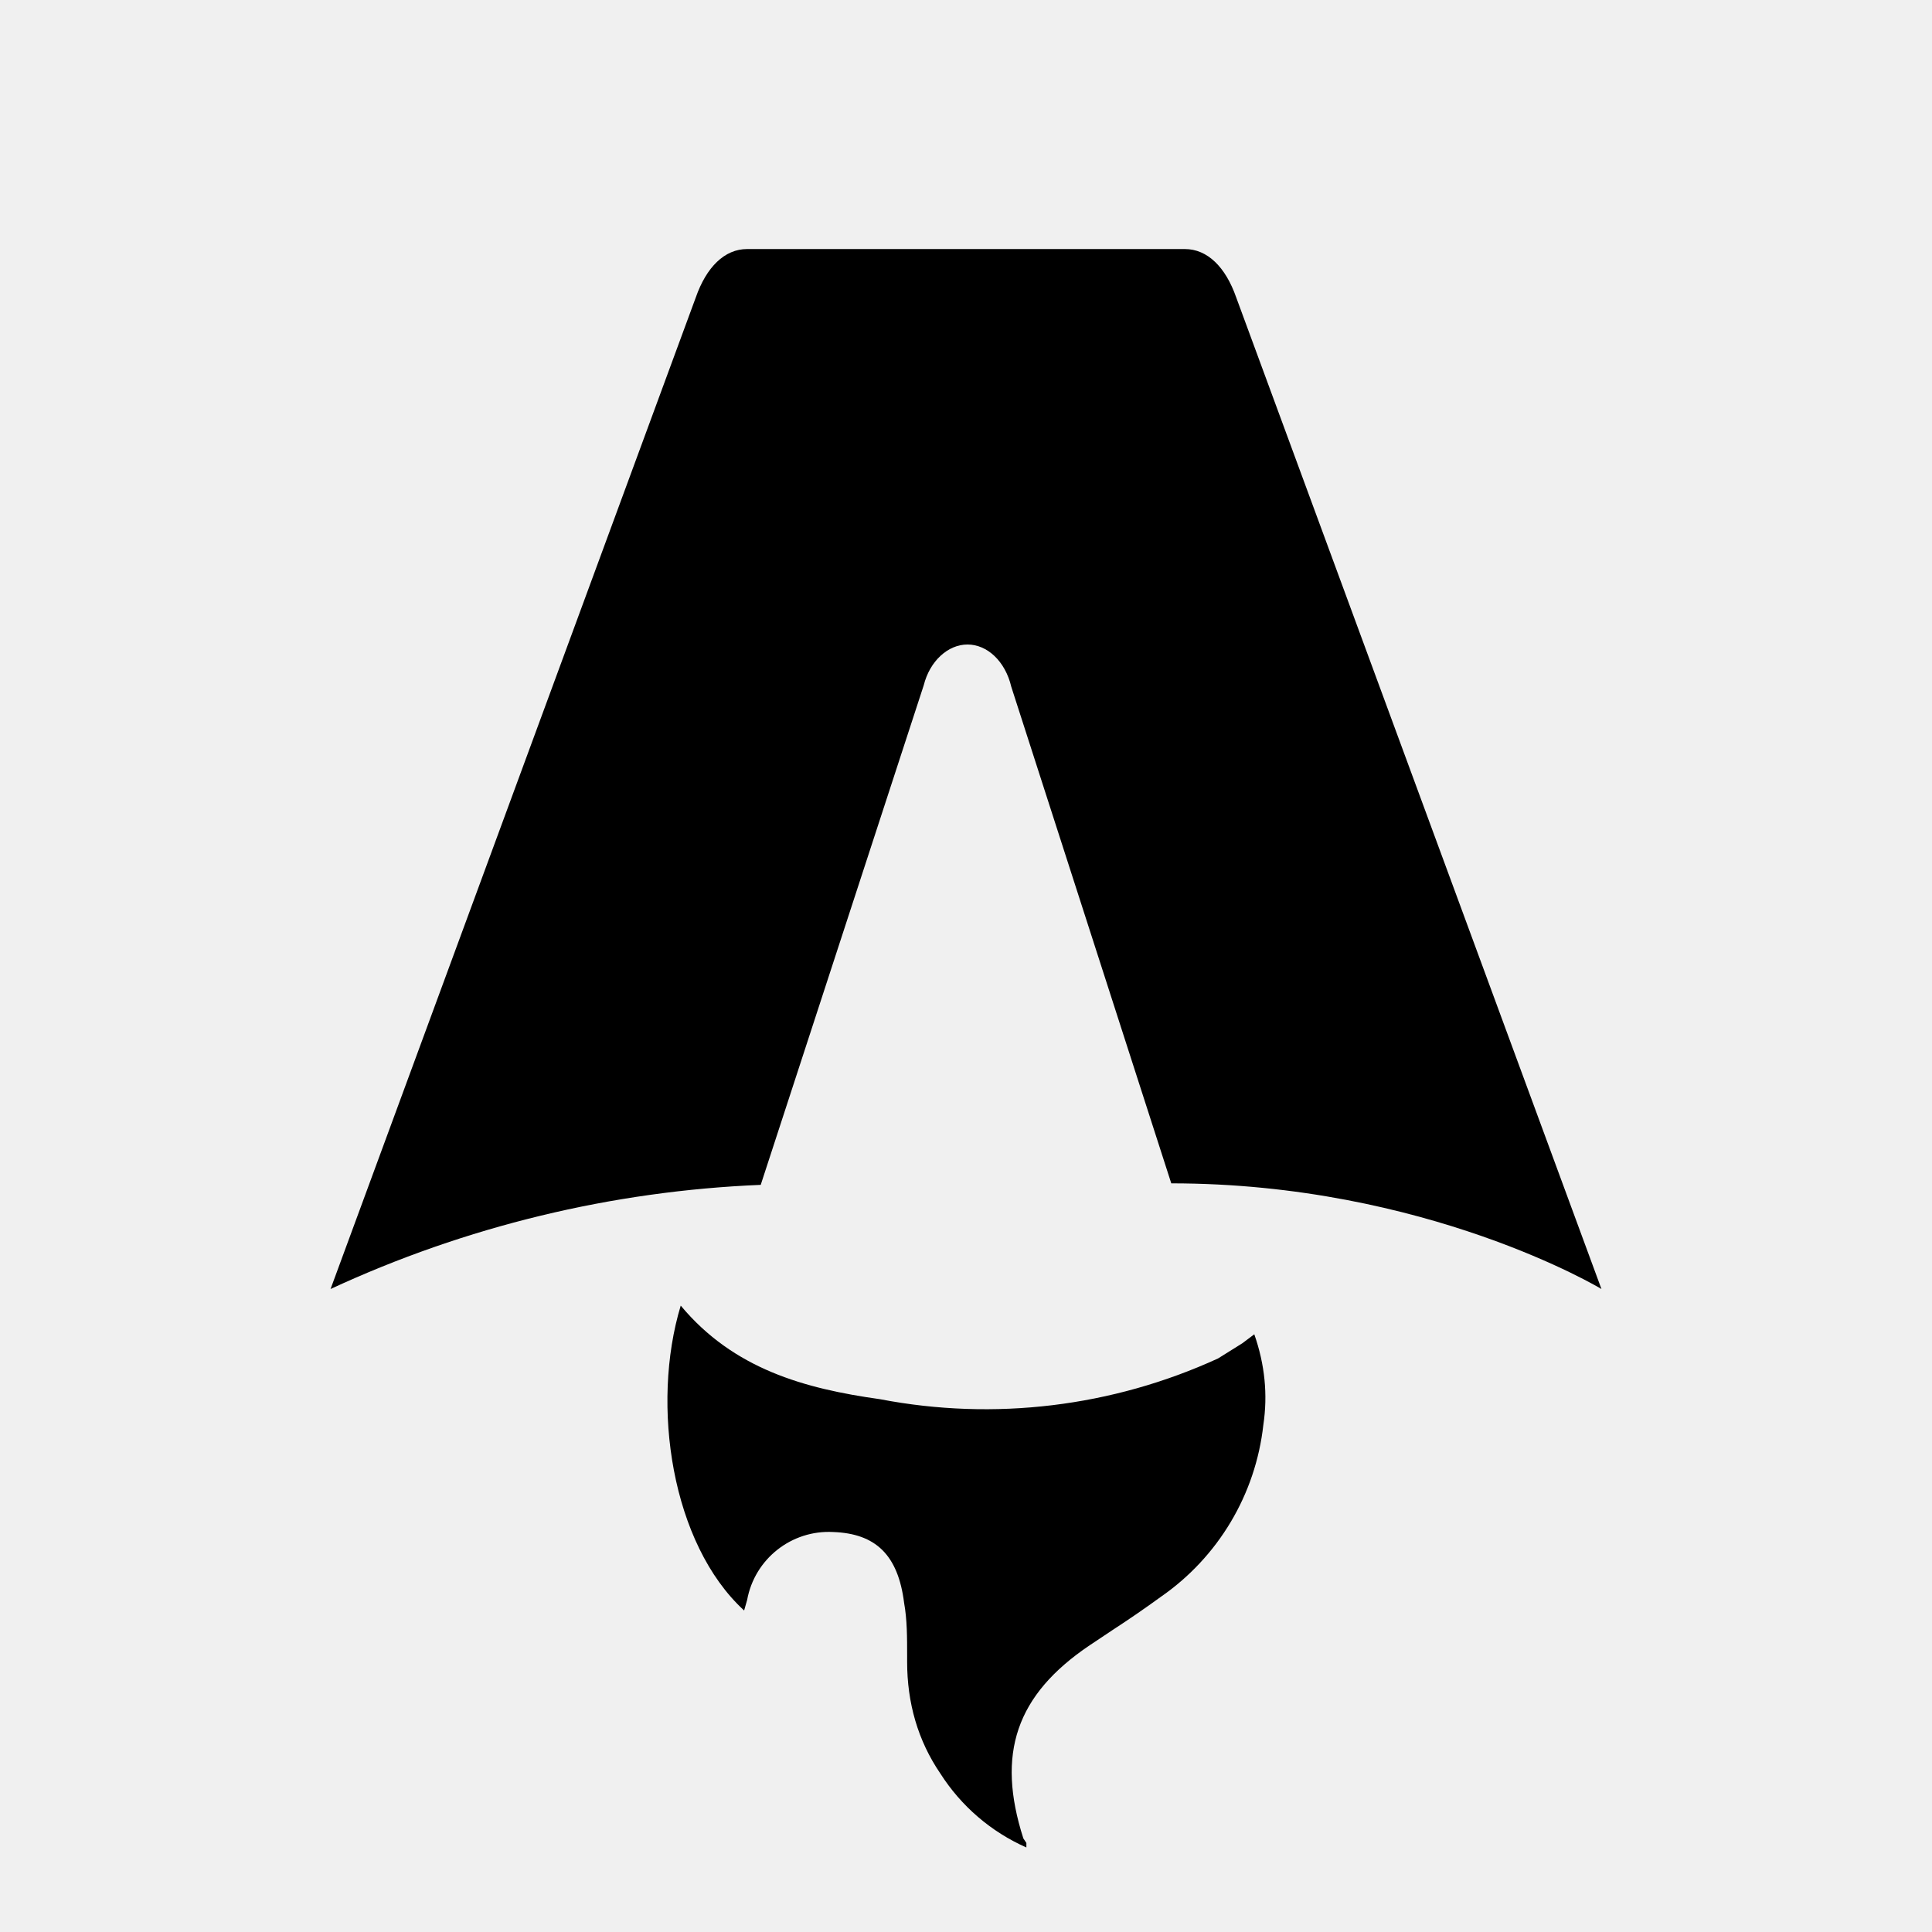
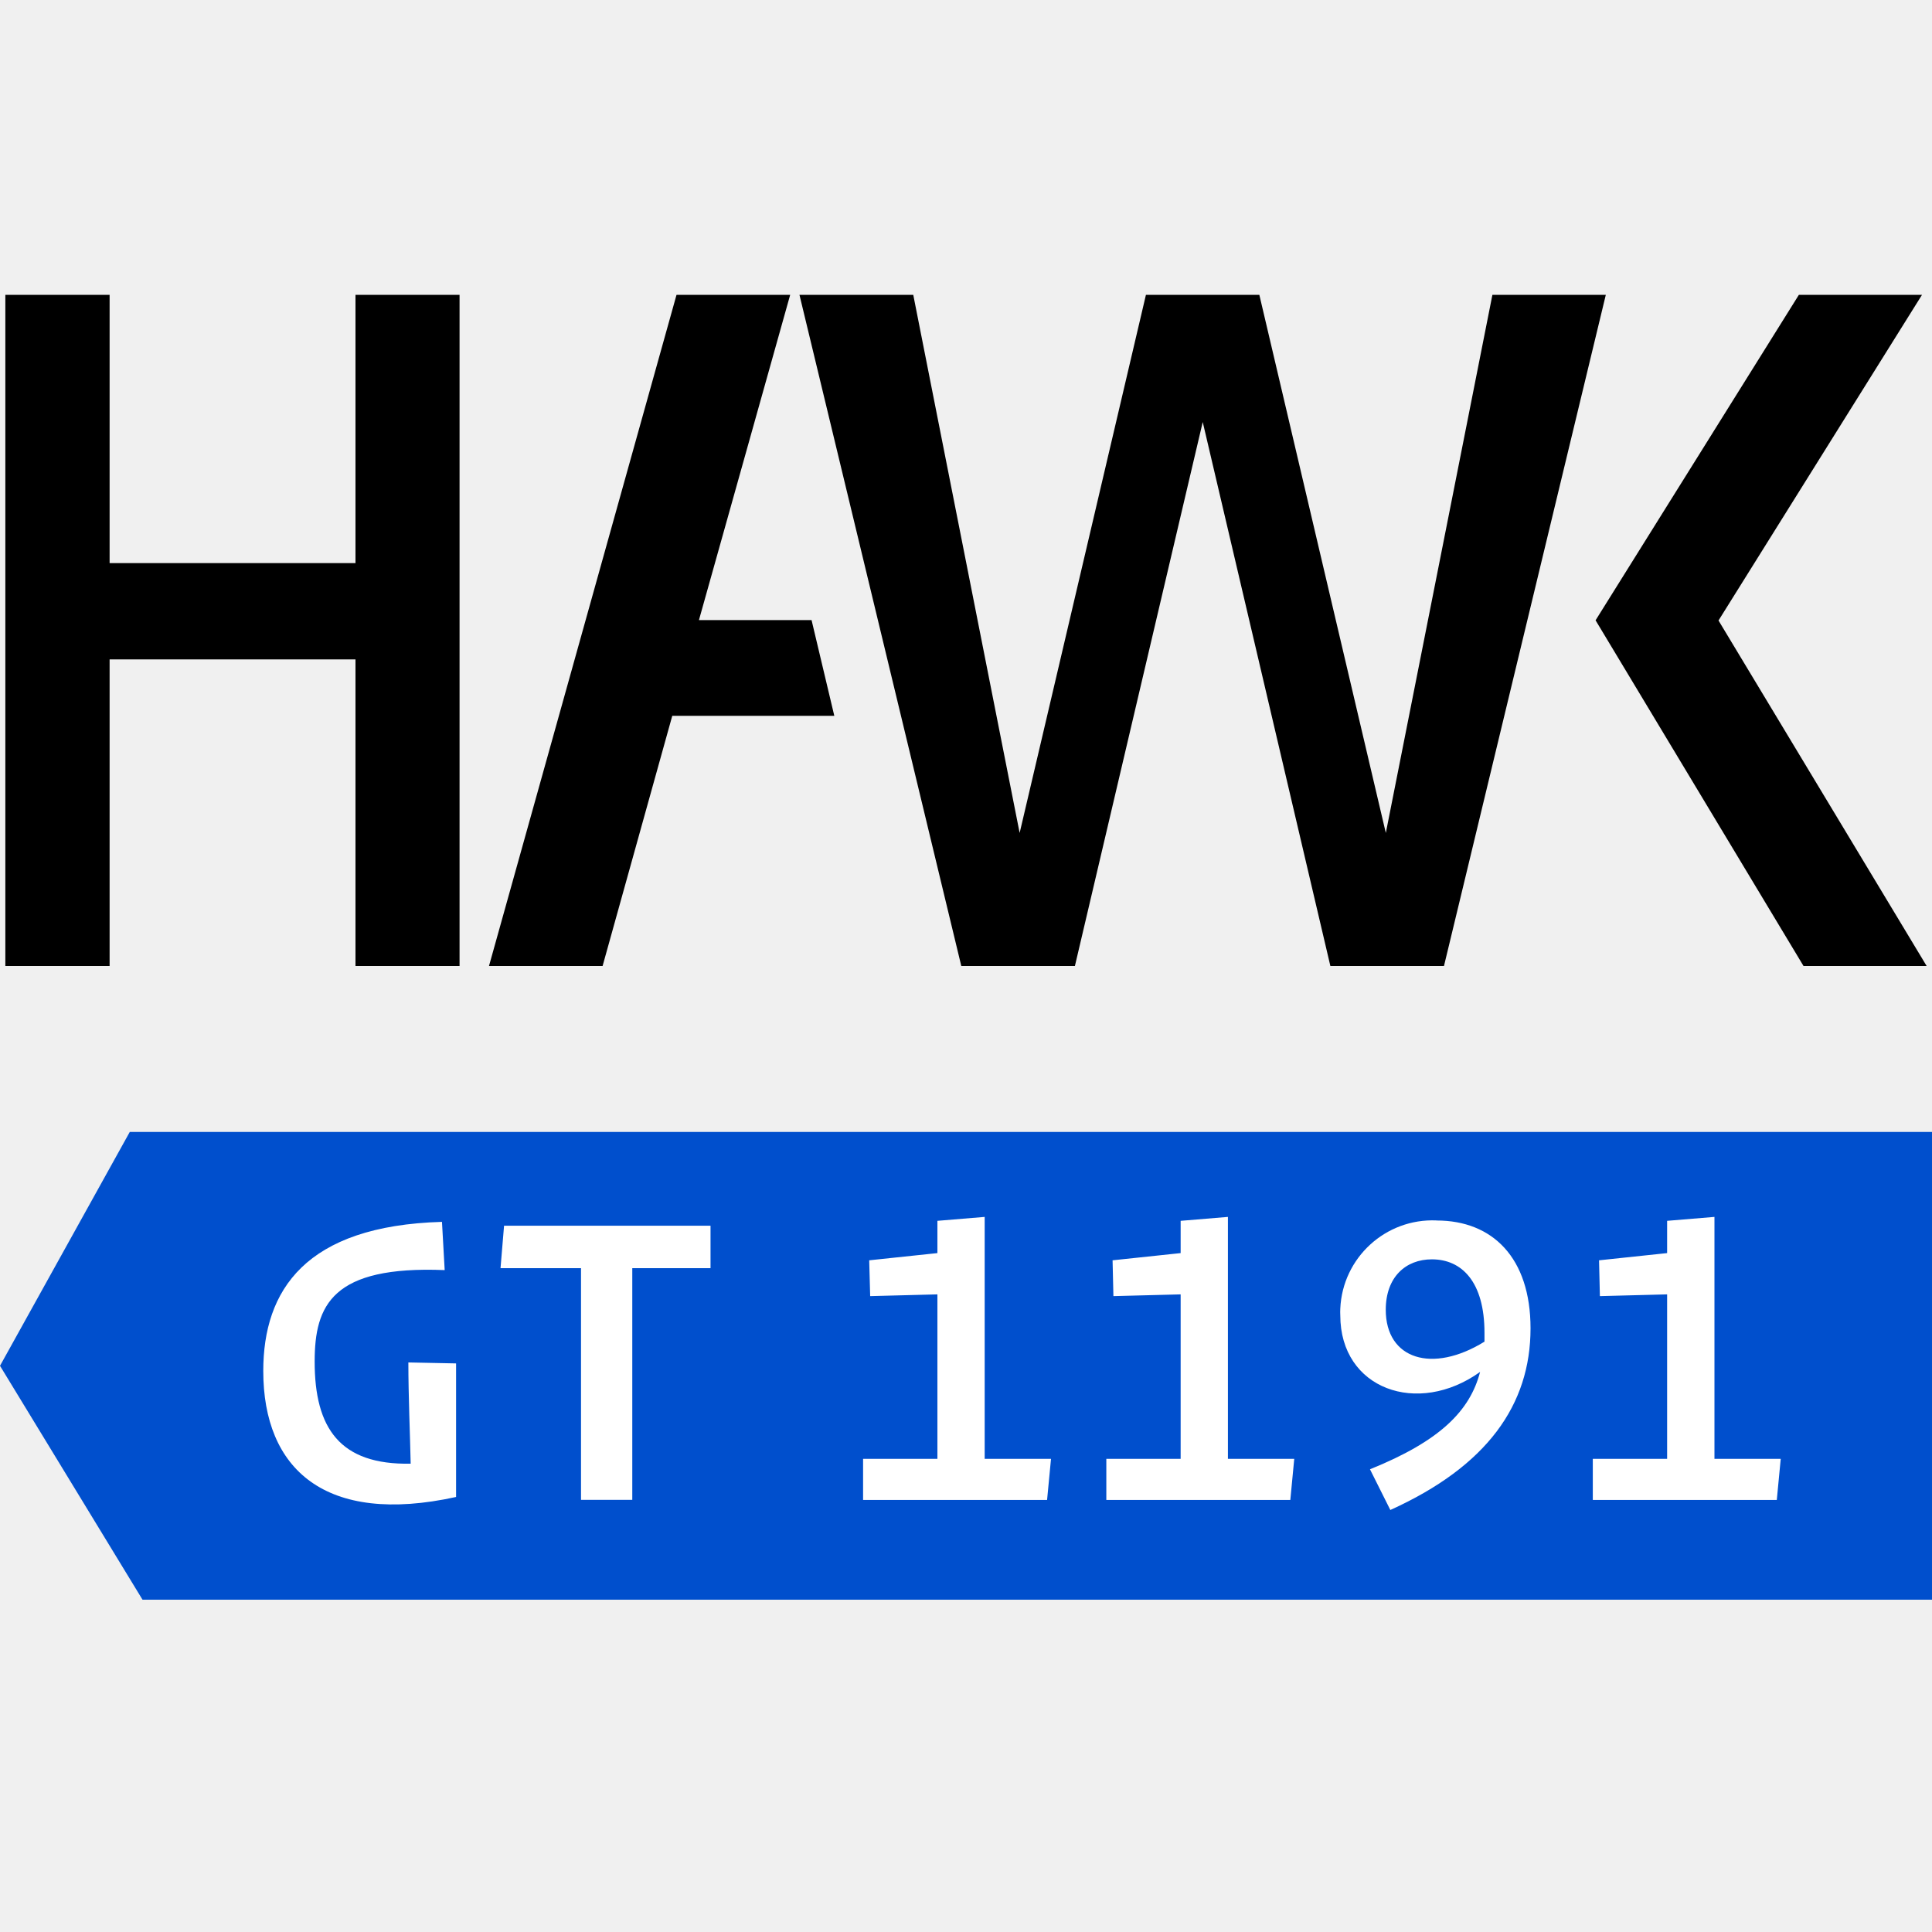
- <svg xmlns="http://www.w3.org/2000/svg" fill="none" viewBox="0 0 128 128">
-   <path d="M50.4 78.5a75.1 75.1 0 0 0-28.5 6.9l24.2-65.7c.7-2 1.9-3.2 3.4-3.2h29c1.5 0 2.7 1.2 3.4 3.2l24.2 65.7s-11.6-7-28.5-7L67 45.5c-.4-1.7-1.6-2.8-2.9-2.8-1.3 0-2.5 1.1-2.9 2.7L50.4 78.5Zm-1.1 28.2Zm-4.2-20.2c-2 6.6-.6 15.8 4.2 20.2a17.5 17.5 0 0 1 .2-.7 5.5 5.5 0 0 1 5.7-4.5c2.8.1 4.3 1.5 4.7 4.7.2 1.1.2 2.3.2 3.5v.4c0 2.7.7 5.2 2.2 7.4a13 13 0 0 0 5.7 4.9v-.3l-.2-.3c-1.8-5.6-.5-9.5 4.4-12.8l1.5-1a73 73 0 0 0 3.2-2.2 16 16 0 0 0 6.8-11.4c.3-2 .1-4-.6-6l-.8.6-1.6 1a37 37 0 0 1-22.4 2.7c-5-.7-9.7-2-13.2-6.2Z" />
-   <style>
-         path { fill: #000; }
-         @media (prefers-color-scheme: dark) {
-             path { fill: #FFF; }
+ <svg xmlns="http://www.w3.org/2000/svg" id="Ebene_1" data-name="Ebene 1" viewBox="0 0 300 300">
+   <defs>
+     <style>
+       .cls-1, .cls-2, .cls-3 {
+         stroke-width: 0px;
+       }
+ 
+       .cls-2 {
+         fill: #fff;
+       }
+ 
+       .cls-3 {
+         fill: #004fcd;
+       }
+ 
+ 			@media (prefers-color-scheme: dark) {
+         .cls-1 {
+           fill: #fff;
        }
-     </style>
+       }
+ 		</style>
+   </defs>
+   <path class="cls-1" d="M17.02,102.39h38.18v47.61h16.16V45.78h-16.16v41.66H17.02v-41.66H.83v104.22h16.19v-47.61ZM105.05,45.78l-29.12,104.22h17.64l10.82-38.85h25.16l-3.53-14.86h-17.49l14.17-50.51h-17.64ZM124.14,45.78l25.13,104.22h17.64l19.85-84.47,19.82,84.47h17.64l25.13-104.22h-17.61l-16.55,83.56-19.64-83.56h-17.61l-19.61,83.56-16.52-83.56h-17.67ZM247.76,96.32l32.29,53.68h19.12l-32.32-53.65,31.6-50.57h-19.12l-31.57,50.54Z" />
+   <g>
+     <path class="cls-3" d="M0,212.08l22.13,36.32h278.41v-72.63H20.15" />
+     <path class="cls-2" d="M63.41,211.55c0,5.22.27,11.41.36,15.73-10.99.21-14.91-5.49-14.91-15.85,0-8.8,2.74-14.91,20.19-14.21l-.42-7.49c-21.22.61-27.75,10.63-27.75,23.16,0,15.24,9.62,24.02,29.94,19.56v-20.74l-7.41-.15ZM77.71,196.92h12.51v35.98h7.96v-35.98h12.15v-6.59h-32.06l-.55,6.59h0ZM152.91,188.96l-7.35.61v5.01l-10.59,1.12.15,5.56,10.44-.27v25.54h-11.54v6.38h28.57l.61-6.38h-10.3v-37.56ZM190.68,188.96l-7.35.61v5.01l-10.57,1.12.13,5.56,10.44-.27v25.54h-11.54v6.38h28.57l.61-6.38h-10.3v-37.56ZM223.08,189.51c-7.91-.35-14.61,5.78-14.96,13.69-.02.35-.02.7,0,1.05,0,11.45,12.02,15.73,21.71,8.78-1.58,6.04-6.19,10.72-17.1,15.12l3.16,6.32c15.03-6.8,21.77-16.34,21.77-28.21,0-10.97-5.92-16.74-14.57-16.74ZM230.51,208.33c-8.11,5.01-15.33,2.74-15.33-4.95,0-5.07,3.09-7.83,7.16-7.83,4.65,0,8.17,3.49,8.17,11.41v1.37ZM266.22,226.52v-37.56l-7.35.61v5.01l-10.57,1.12.13,5.56,10.44-.27v25.54h-11.54v6.38h28.57l.61-6.38h-10.3Z" />
+   </g>
</svg>
